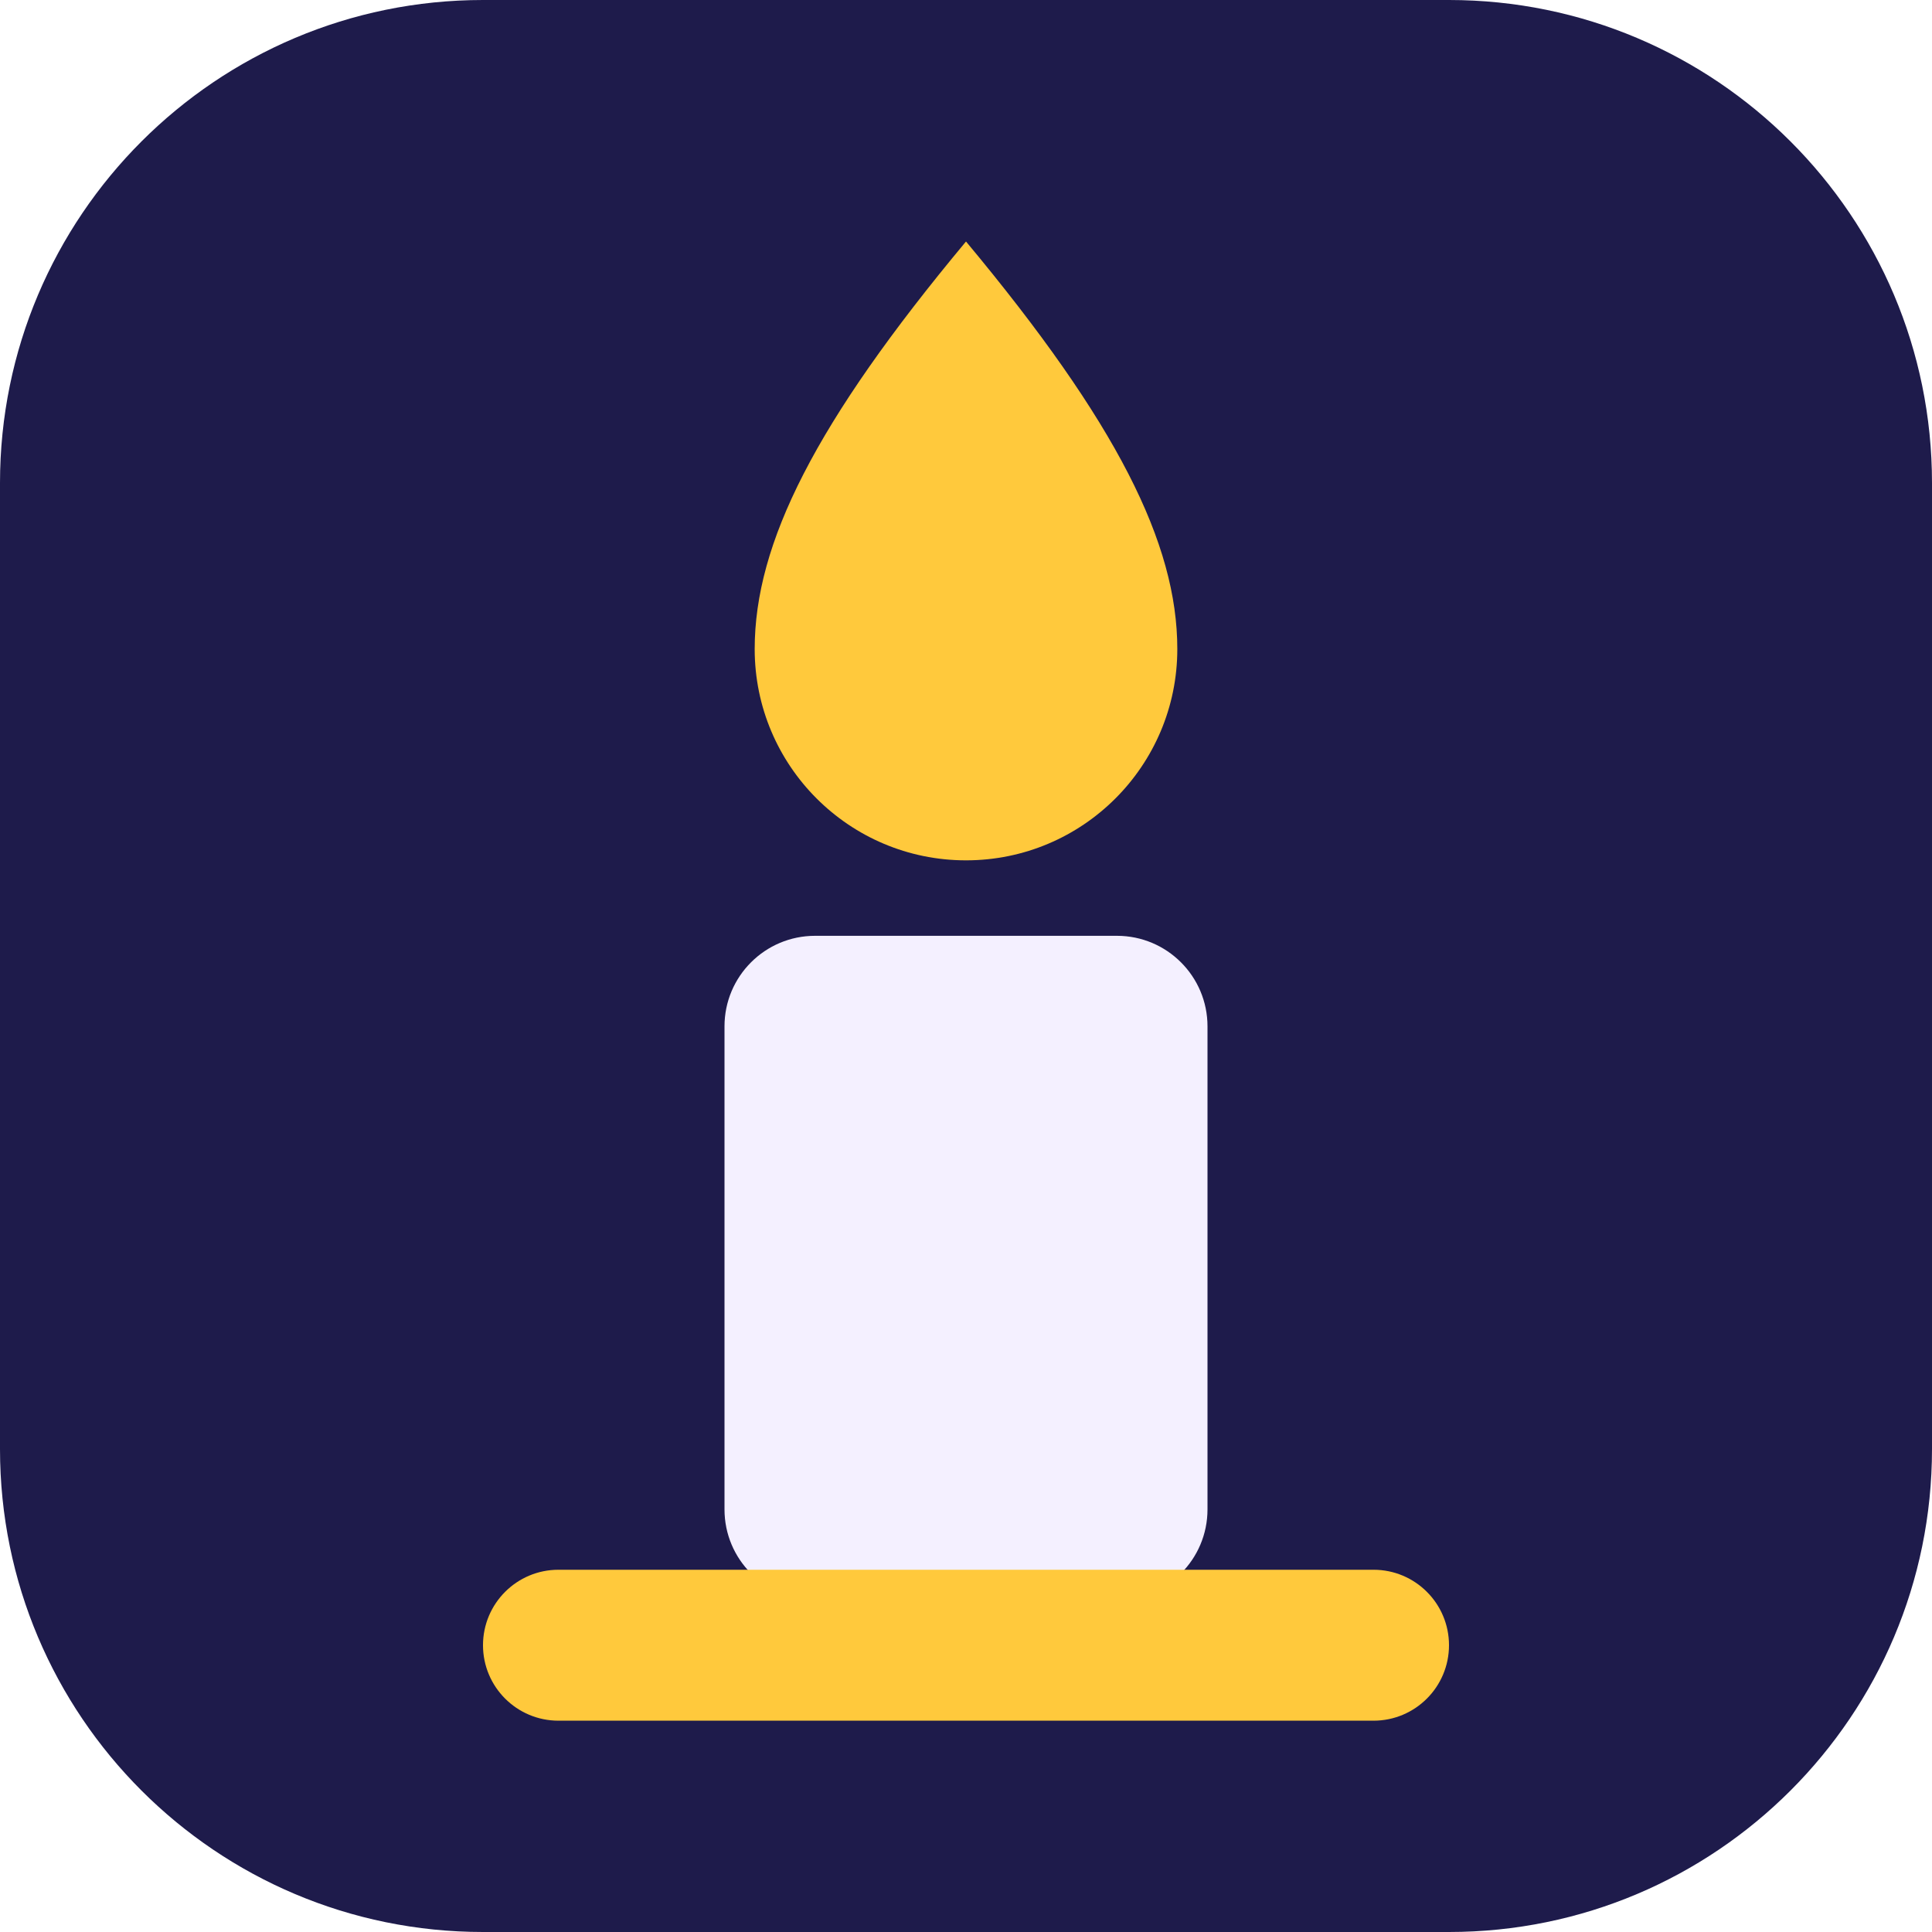
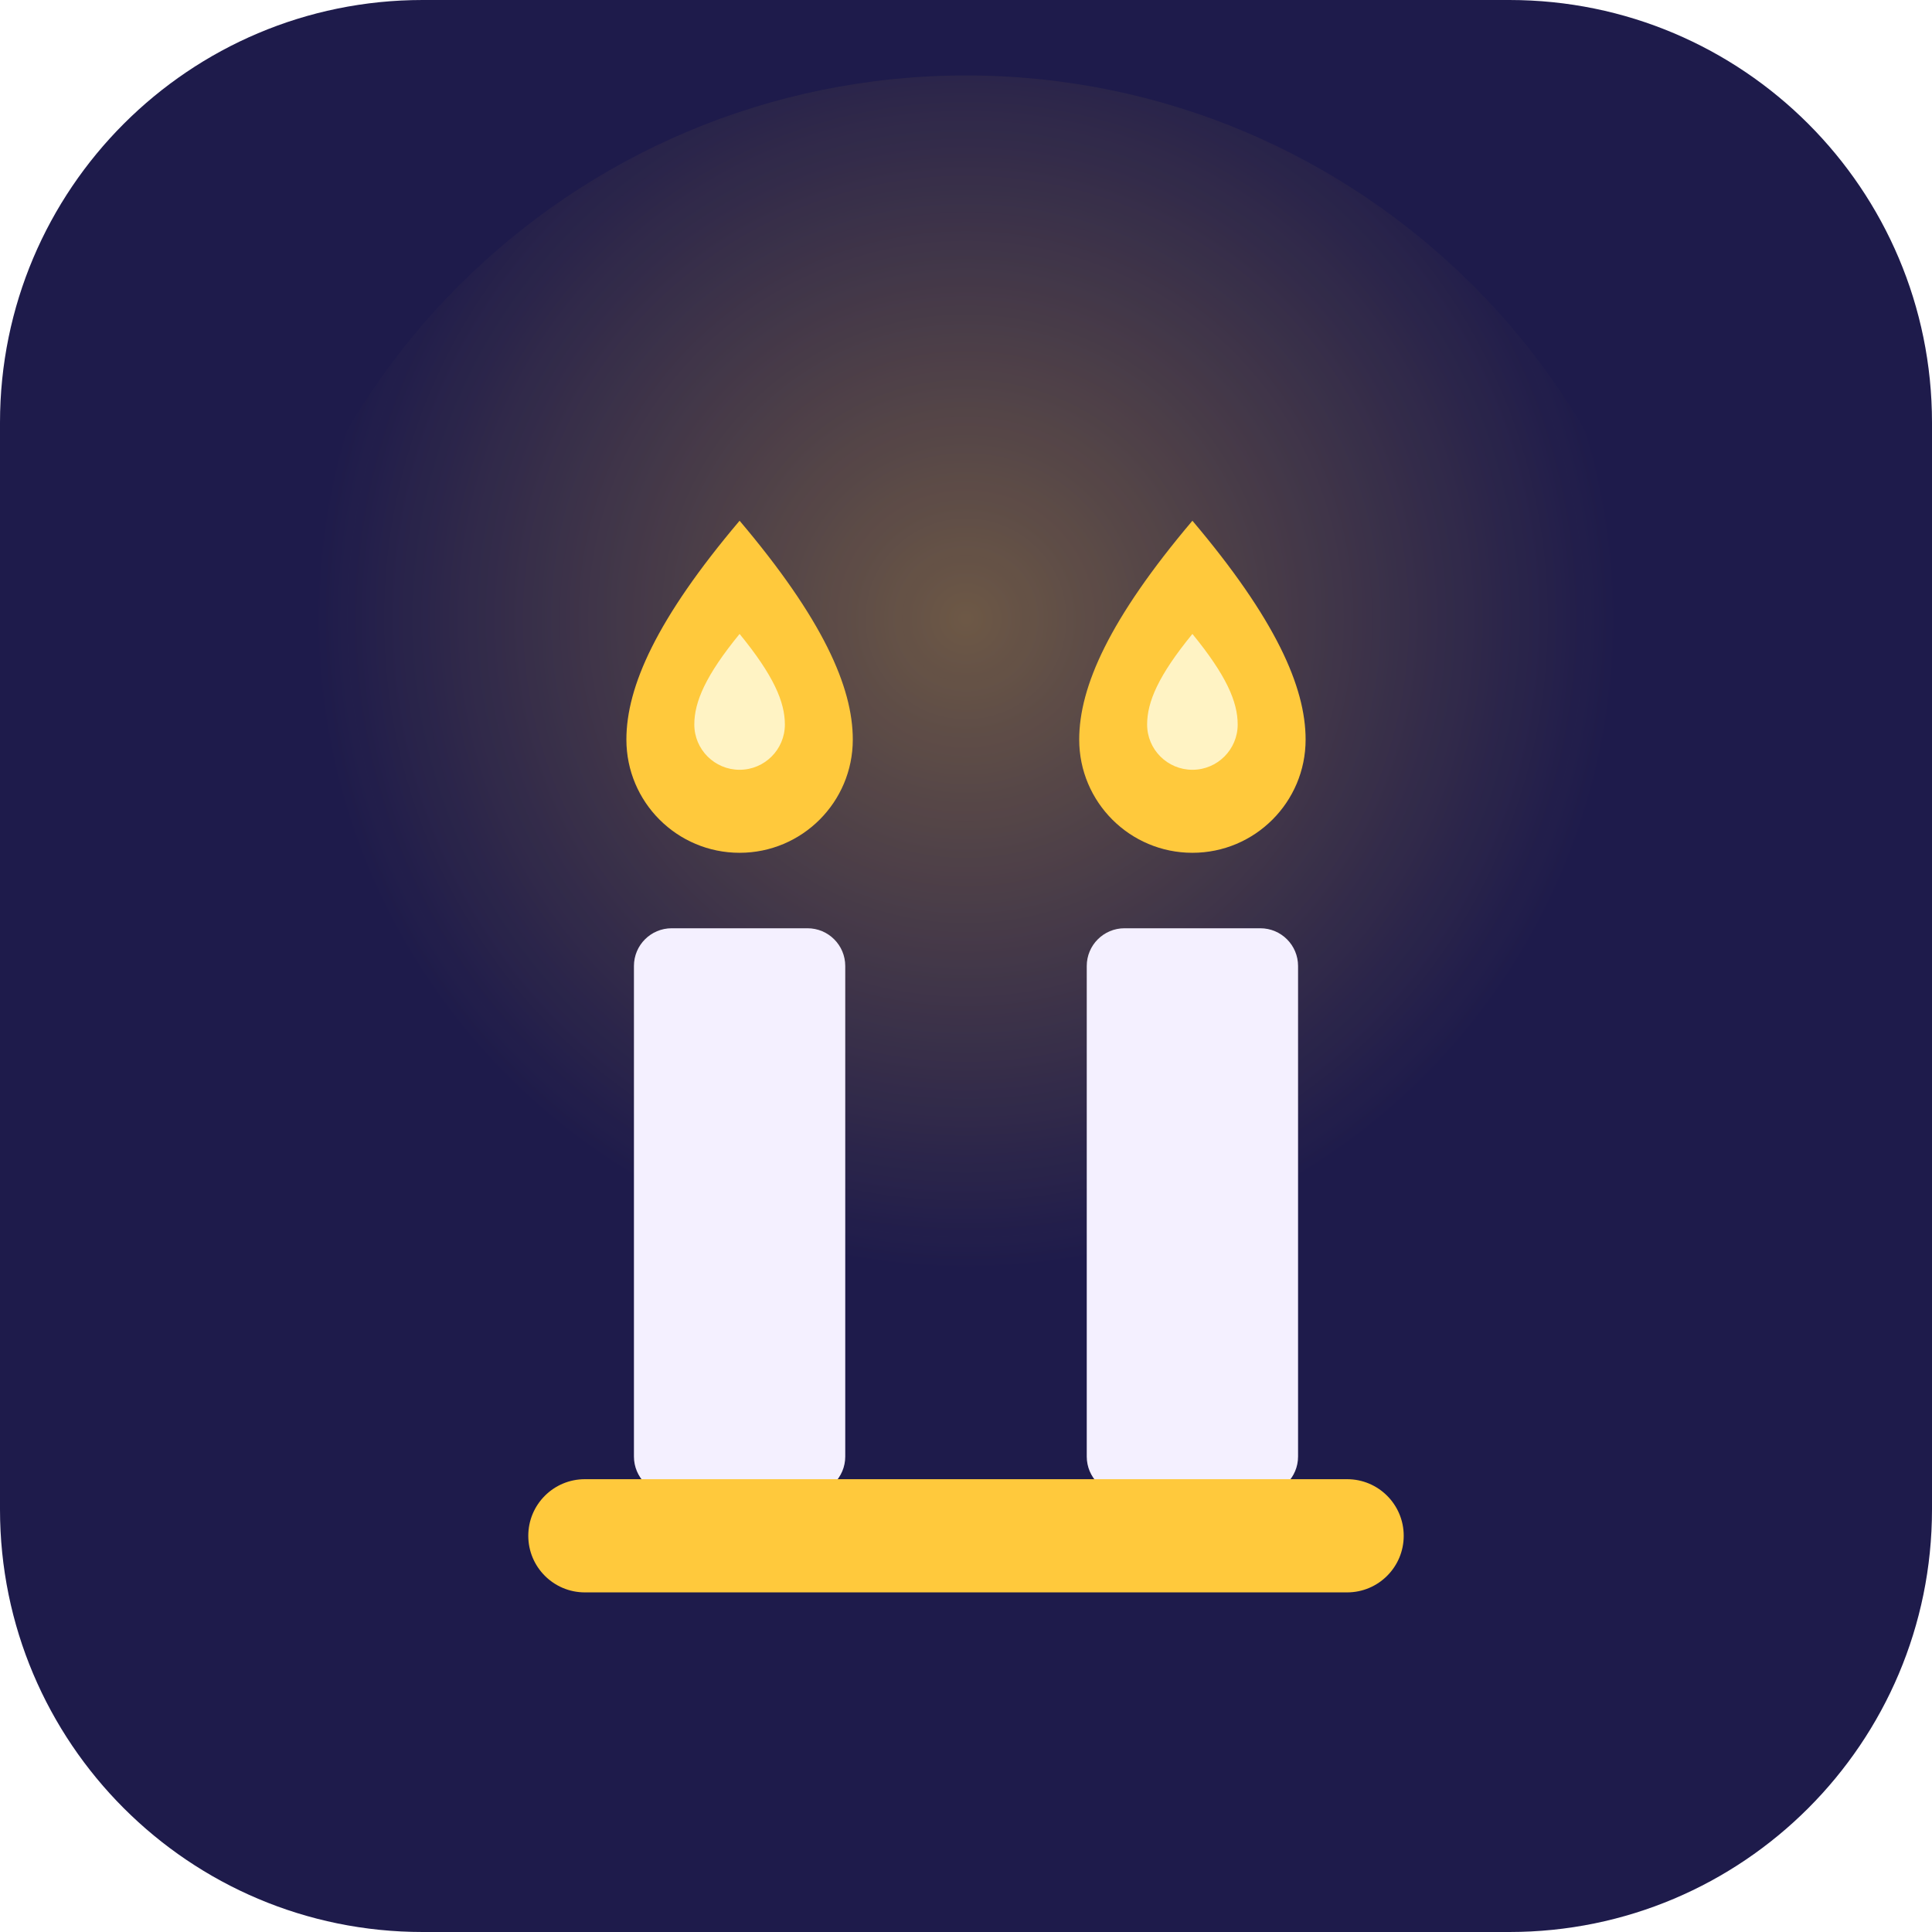
- <svg xmlns="http://www.w3.org/2000/svg" viewBox="0 0 64 64">
-   <rect width="64" height="64" rx="16" fill="#1E1B4B" />
-   <path d="M32 8c5 6 7 10 7 13.5a7 7 0 0 1-14 0C25 18 27 14 32 8z" fill="#FFC93C" />
-   <rect x="24" y="31" width="16" height="22" rx="3" fill="#F4F0FF" />
-   <rect x="16" y="52" width="32" height="5" rx="2.5" fill="#FFC93C" />
+ <svg xmlns="http://www.w3.org/2000/svg" width="512" height="512" viewBox="0 0 512 512">
+   <defs>
+     <radialGradient id="g" cx="50%" cy="38%" r="45%">
+       <stop offset="0" stop-color="#FFC93C" stop-opacity=".35" />
+       <stop offset="1" stop-color="#FFC93C" stop-opacity="0" />
+     </radialGradient>
+   </defs>
+   <rect width="512" height="512" rx="112" fill="#1E1B4B" />
+   <circle cx="256" cy="210" r="190" fill="url(#g)" />
+   <path d="M196 138c22 26 30 44 30 58a30 30 0 0 1-60 0c0-14 8-32 30-58z" fill="#FFC93C" />
+   <path d="M316 138c22 26 30 44 30 58a30 30 0 0 1-60 0c0-14 8-32 30-58z" fill="#FFC93C" />
+   <path d="M196 168c9 11 12 18 12 24a12 12 0 0 1-24 0c0-6 3-13 12-24z" fill="#FFF3C4" />
+   <path d="M316 168c9 11 12 18 12 24a12 12 0 0 1-24 0c0-6 3-13 12-24z" fill="#FFF3C4" />
+   <rect x="168" y="246" width="56" height="150" rx="10" fill="#F4F0FF" />
+   <rect x="288" y="246" width="56" height="150" rx="10" fill="#F4F0FF" />
+   <rect x="140" y="392" width="232" height="30" rx="15" fill="#FFC93C" />
</svg>
